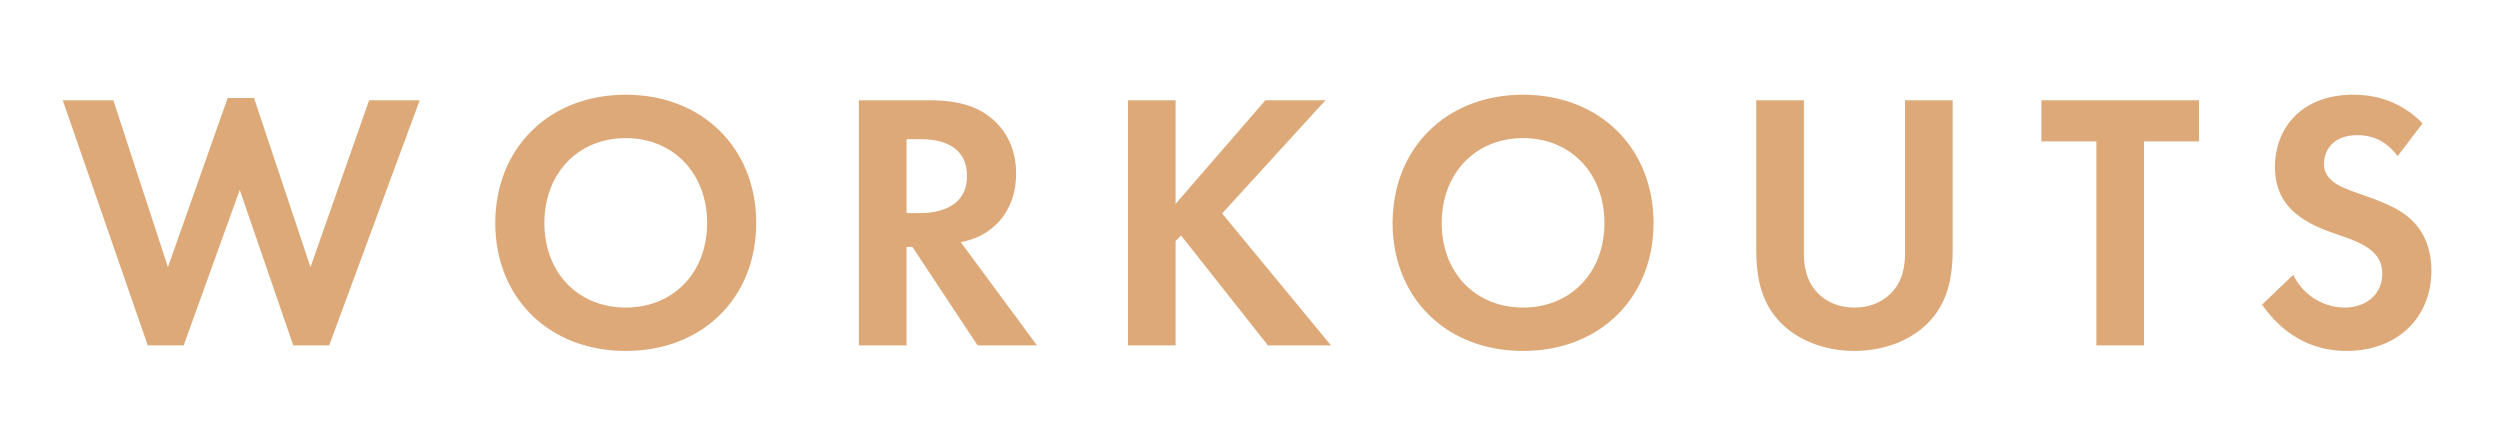
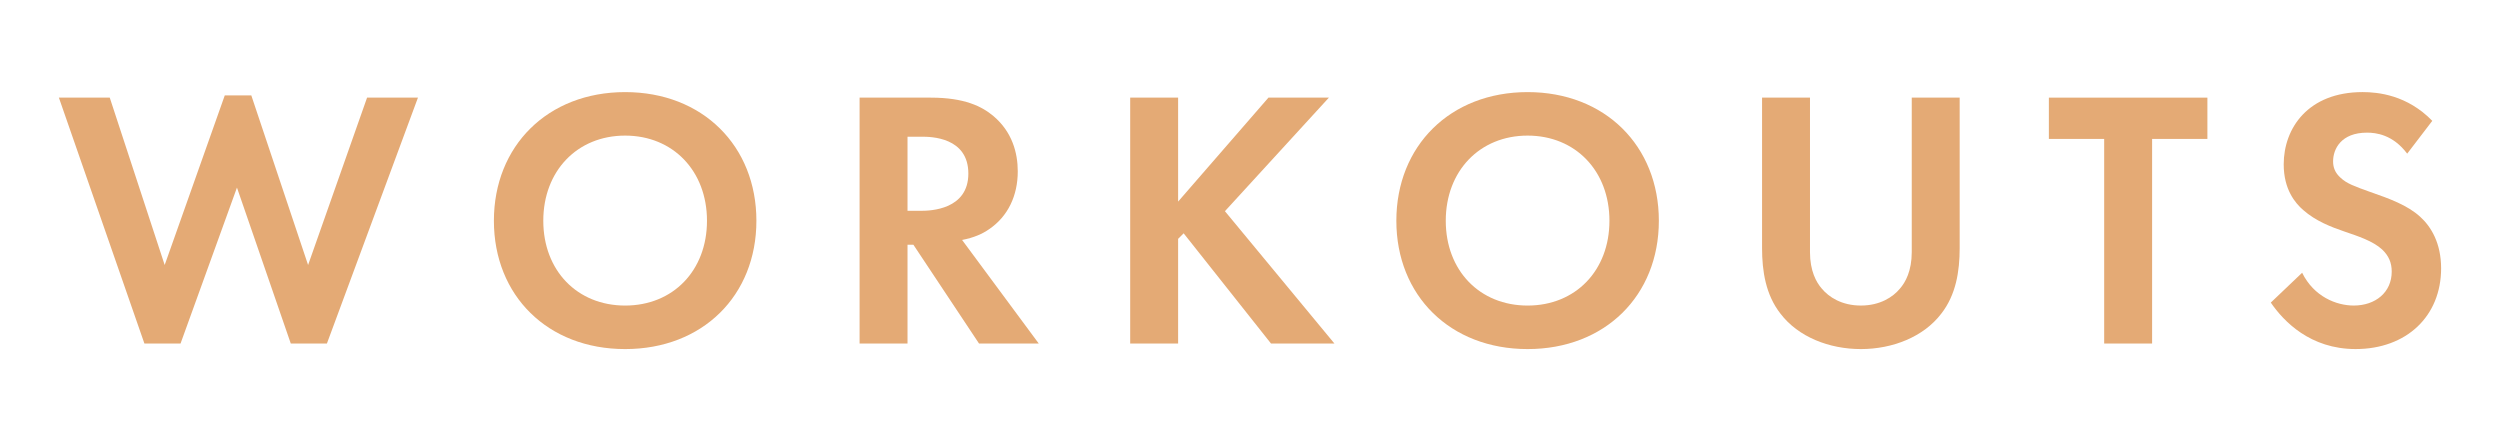
- <svg xmlns="http://www.w3.org/2000/svg" version="1.1" id="Слой_1" x="0px" y="0px" width="170px" height="30px" viewBox="0 0 170 30" enable-background="new 0 0 170 30" xml:space="preserve">
+ <svg xmlns="http://www.w3.org/2000/svg" version="1.1" id="Слой_2" x="0px" y="0px" width="170px" height="30px" viewBox="0 0 170 30" enable-background="new 0 0 170 30" xml:space="preserve">
  <g>
-     <g>
-       <path fill="#DEA978" d="M21.113,18.164L17.275,6.666h-1.794l-4.062,11.498L7.705,6.816H4.266l5.782,16.672h2.442l3.813-10.573    l3.639,10.573h2.442L28.54,6.816h-3.439L21.113,18.164z M42.551,6.441c-5.234,0-8.872,3.649-8.872,8.724    c0,5.074,3.639,8.699,8.872,8.699s8.872-3.624,8.872-8.699C51.423,10.09,47.784,6.441,42.551,6.441z M42.551,20.914    c-3.24,0-5.533-2.375-5.533-5.749c0-3.374,2.293-5.774,5.533-5.774c3.24,0,5.533,2.4,5.533,5.774    C48.083,18.539,45.791,20.914,42.551,20.914z M67.152,15.74c1.296-0.875,1.944-2.3,1.944-3.924c0-1.25-0.374-2.675-1.645-3.749    c-0.773-0.65-1.944-1.25-4.237-1.25h-4.81v16.672h3.24v-6.699h0.399l4.436,6.699h4.037l-5.184-7.024    C66.131,16.314,66.729,16.039,67.152,15.74z M62.567,14.49h-0.922V9.466h0.972c0.598,0,3.14,0.025,3.14,2.5    C65.757,14.415,63.19,14.49,62.567,14.49z M90.133,6.816h-4.087l-6.106,7.049V6.816H76.7v16.672h3.24v-7.099l0.374-0.375    l5.907,7.474h4.287l-7.402-8.973L90.133,6.816z M103.569,6.441c-5.234,0-8.872,3.649-8.872,8.724c0,5.074,3.639,8.699,8.872,8.699    c5.234,0,8.872-3.624,8.872-8.699C112.441,10.09,108.803,6.441,103.569,6.441z M103.569,20.914c-3.24,0-5.533-2.375-5.533-5.749    c0-3.374,2.293-5.774,5.533-5.774c3.24,0,5.533,2.4,5.533,5.774C109.102,18.539,106.809,20.914,103.569,20.914z M129.542,17.289    c0,1.275-0.424,2.05-0.797,2.475c-0.474,0.575-1.346,1.15-2.642,1.15c-1.296,0-2.168-0.575-2.642-1.15    c-0.374-0.425-0.797-1.2-0.797-2.475V6.816h-3.24v10.198c0,1.575,0.249,3.174,1.246,4.449c1.196,1.575,3.29,2.4,5.433,2.4    s4.237-0.825,5.433-2.4c0.997-1.275,1.246-2.875,1.246-4.449V6.816h-3.24V17.289z M138.816,9.615h3.738v13.873h3.24V9.615h3.738    V6.816h-10.716V9.615z M163.914,14.89c-0.847-0.775-2.068-1.225-3.365-1.675c-1.047-0.375-1.595-0.575-1.994-0.95    c-0.399-0.35-0.523-0.725-0.523-1.125c0-0.85,0.548-1.95,2.293-1.95c0.598,0,1.745,0.125,2.716,1.425l1.695-2.225    c-1.695-1.75-3.664-1.95-4.71-1.95c-3.688,0-5.333,2.45-5.333,4.899c0,1.7,0.773,2.624,1.321,3.099    c0.847,0.75,1.894,1.15,2.766,1.45c0.947,0.325,1.944,0.65,2.567,1.225c0.449,0.425,0.648,0.9,0.648,1.5    c0,1.4-1.097,2.3-2.567,2.3c-1.171,0-2.692-0.6-3.489-2.225l-2.118,2.025c0.872,1.275,2.667,3.15,5.732,3.15    c3.439,0,5.782-2.225,5.782-5.474C165.335,16.689,164.662,15.565,163.914,14.89z" />
-     </g>
+     <path fill="#E4AA75" d="M12.277,23.36H9.82L4.004,6.639h3.459l3.735,11.381l4.086-11.532h1.805l3.861,11.532l4.011-11.381h3.46   L22.23,23.36h-2.457l-3.66-10.604L12.277,23.36z" />
+     <path fill="#E4AA75" d="M51.435,15.012c0,5.09-3.66,8.725-8.925,8.725c-5.265,0-8.925-3.635-8.925-8.725   c0-5.089,3.66-8.749,8.925-8.749C47.774,6.263,51.435,9.923,51.435,15.012z M48.075,15.012c0-3.384-2.307-5.791-5.566-5.791   c-3.259,0-5.565,2.407-5.565,5.791c0,3.385,2.307,5.766,5.565,5.766C45.769,20.778,48.075,18.397,48.075,15.012z" />
+     <path fill="#E4AA75" d="M63.291,6.639c2.307,0,3.485,0.602,4.262,1.253c1.278,1.078,1.655,2.508,1.655,3.761   c0,1.63-0.652,3.059-1.956,3.937c-0.426,0.301-1.028,0.576-1.83,0.727l5.214,7.044h-4.062l-4.462-6.718h-0.401v6.718h-3.259V6.639   H63.291z M61.711,14.335h0.928c0.626,0,3.209-0.075,3.209-2.532c0-2.481-2.558-2.507-3.159-2.507h-0.978V14.335z" />
+     <path fill="#E4AA75" d="M80.112,13.708l6.142-7.069h4.111l-7.07,7.722l7.447,9h-4.313l-5.941-7.496l-0.376,0.376v7.12h-3.259V6.639   h3.259V13.708z" />
+     <path fill="#E4AA75" d="M112.802,15.012c0,5.09-3.66,8.725-8.925,8.725s-8.925-3.635-8.925-8.725c0-5.089,3.66-8.749,8.925-8.749   S112.802,9.923,112.802,15.012z M109.442,15.012c0-3.384-2.306-5.791-5.565-5.791c-3.259,0-5.565,2.407-5.565,5.791   c0,3.385,2.307,5.766,5.565,5.766C107.137,20.778,109.442,18.397,109.442,15.012z" />
+     <path fill="#E4AA75" d="M123.079,6.639v10.504c0,1.279,0.427,2.055,0.803,2.482c0.477,0.576,1.354,1.152,2.657,1.152   s2.182-0.576,2.657-1.152c0.376-0.428,0.803-1.203,0.803-2.482V6.639h3.259v10.229c0,1.578-0.251,3.184-1.253,4.463   c-1.204,1.578-3.31,2.406-5.466,2.406s-4.262-0.828-5.465-2.406c-1.003-1.279-1.254-2.885-1.254-4.463V6.639H123.079z" />
+     <path fill="#E4AA75" d="M146.343,9.447V23.36h-3.259V9.447h-3.761V6.639h10.78v2.808H146.343z" />
+     <path fill="#E4AA75" d="M163.689,10.449c-0.978-1.304-2.131-1.429-2.732-1.429c-1.755,0-2.307,1.103-2.307,1.955   c0,0.401,0.126,0.777,0.526,1.128c0.401,0.376,0.953,0.577,2.006,0.953c1.304,0.451,2.532,0.902,3.385,1.68   c0.752,0.677,1.429,1.805,1.429,3.51c0,3.258-2.356,5.49-5.816,5.49c-3.083,0-4.889-1.881-5.766-3.16l2.131-2.029   c0.802,1.629,2.331,2.23,3.51,2.23c1.479,0,2.582-0.902,2.582-2.307c0-0.602-0.2-1.078-0.651-1.504   c-0.627-0.577-1.63-0.903-2.582-1.228c-0.878-0.301-1.931-0.702-2.783-1.454c-0.552-0.477-1.329-1.404-1.329-3.109   c0-2.456,1.655-4.913,5.365-4.913c1.053,0,3.033,0.2,4.738,1.955L163.689,10.449z" />
  </g>
</svg>
